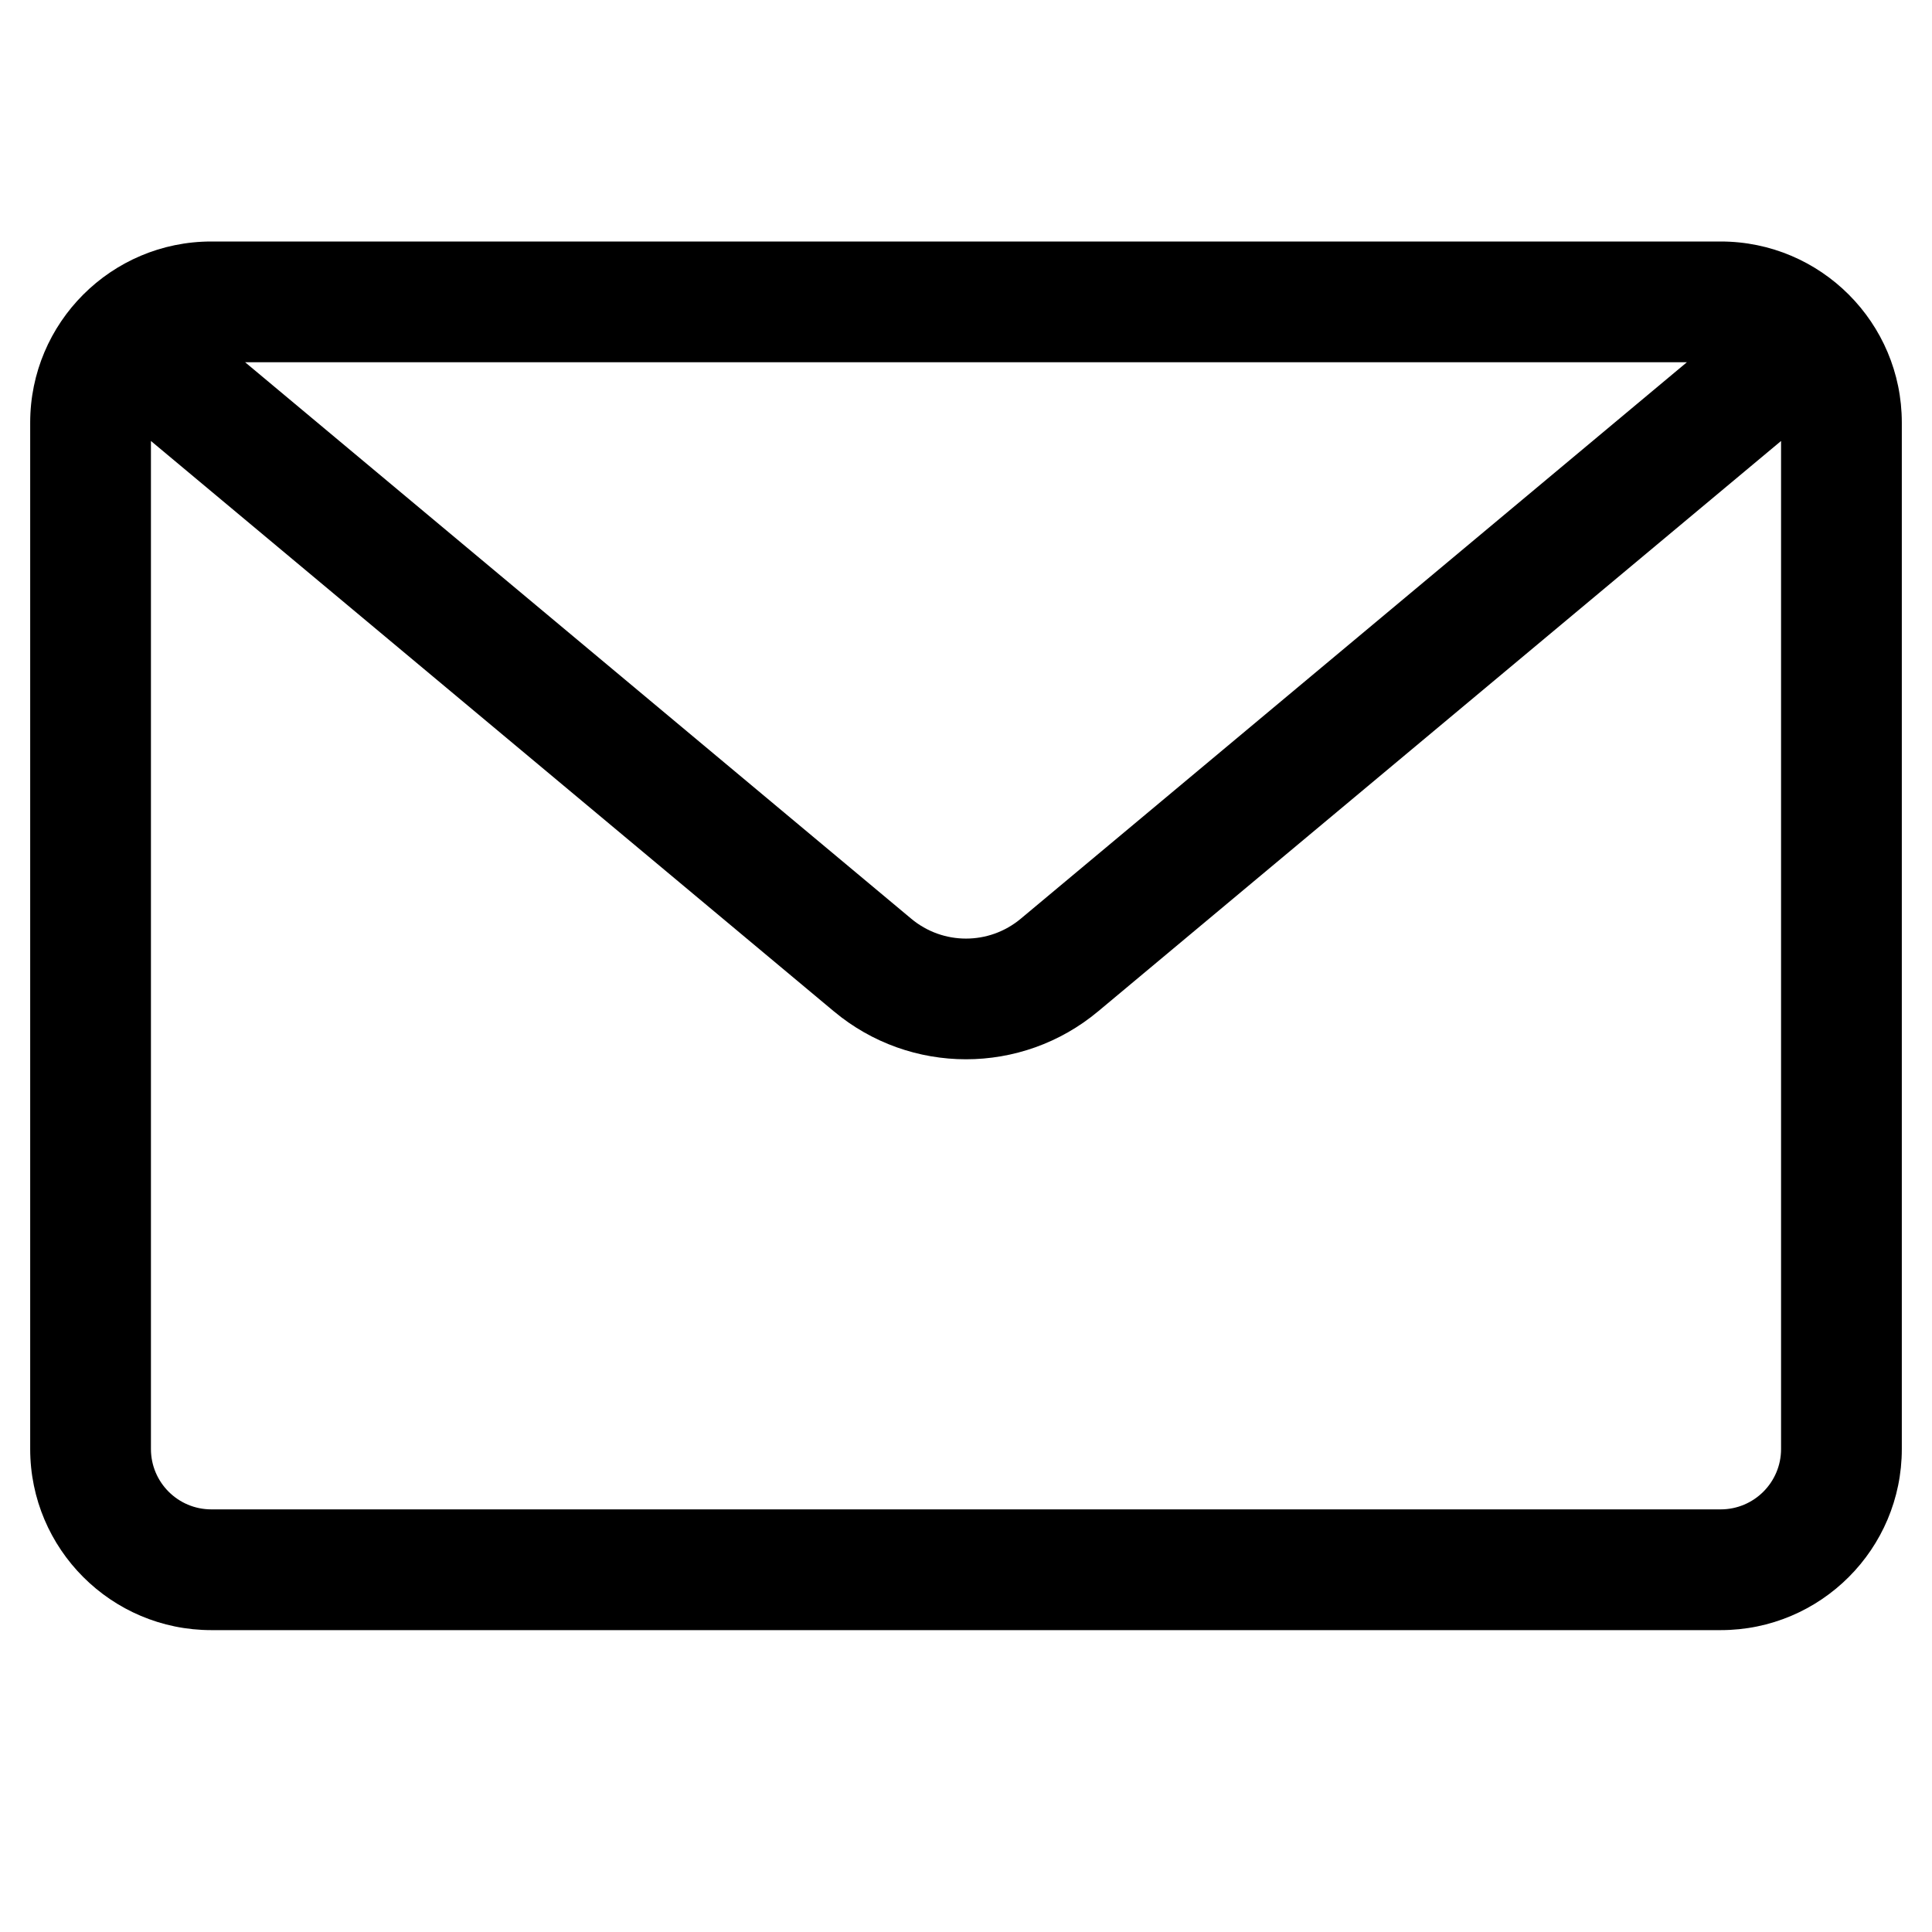
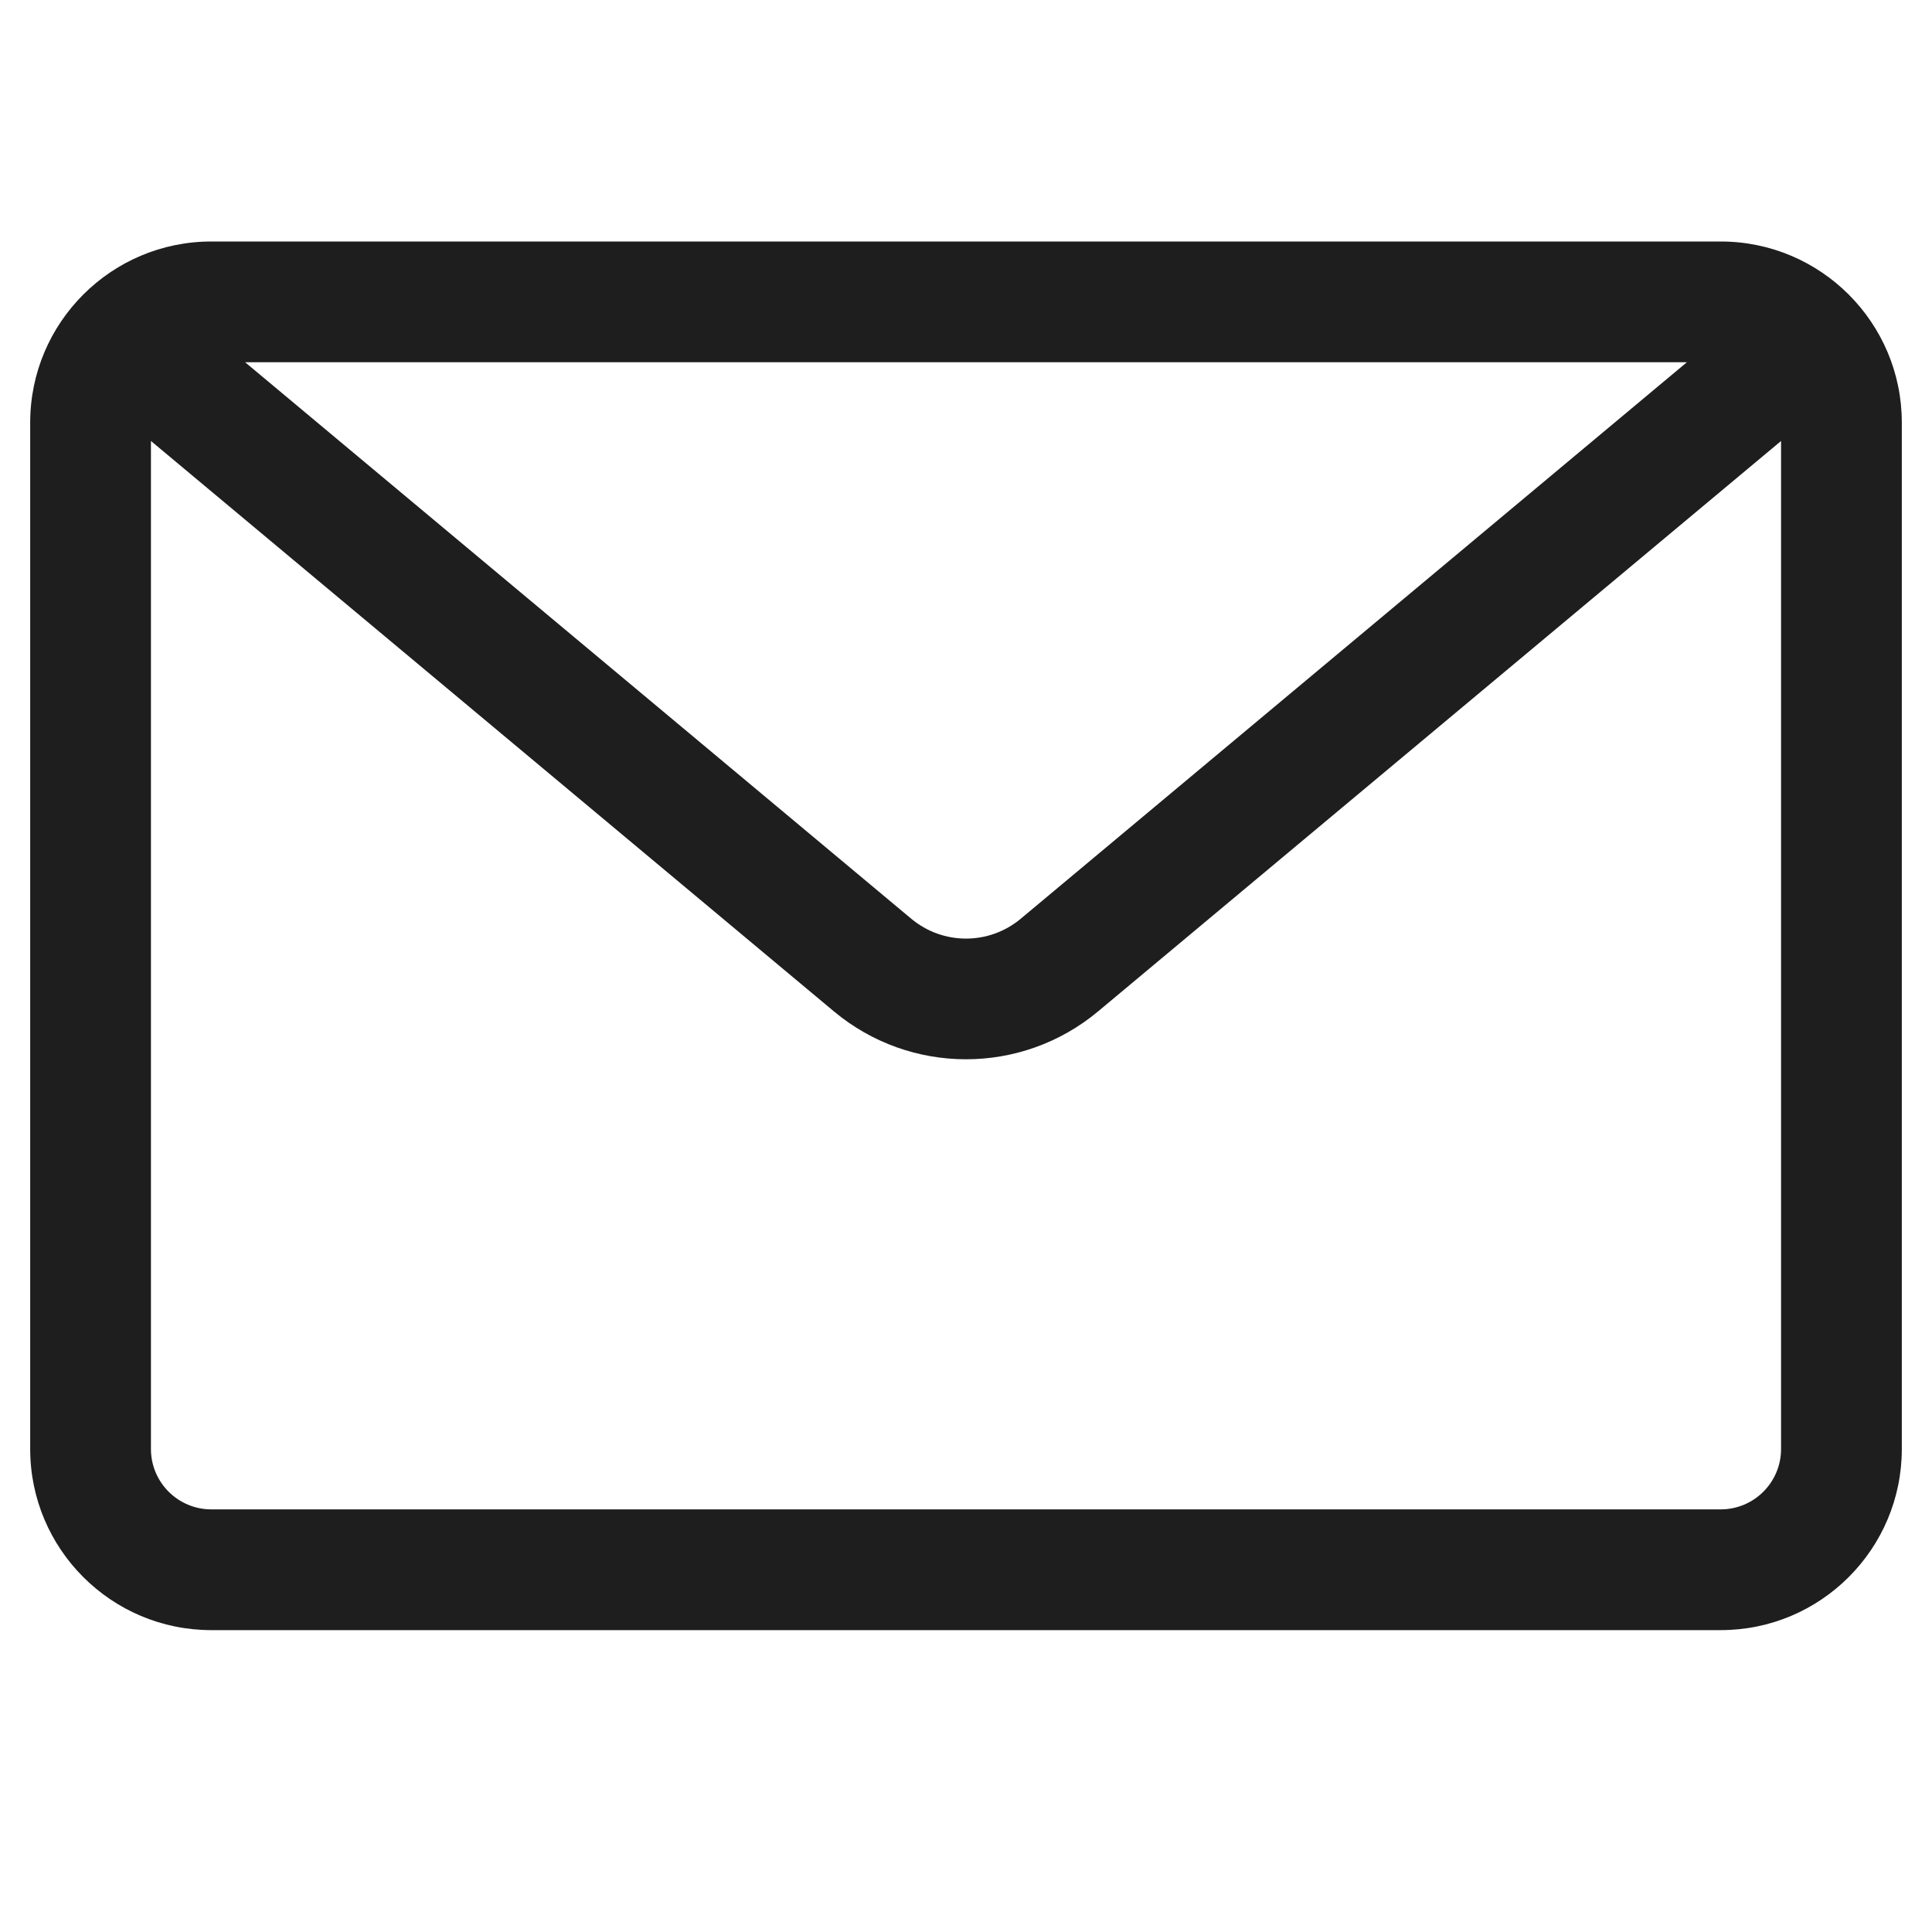
<svg xmlns="http://www.w3.org/2000/svg" width="16" height="16" viewBox="0 0 16 16" fill="none">
-   <path fill-rule="evenodd" clip-rule="evenodd" d="M1.75 2C0.922 2 0.25 2.672 0.25 3.5V12C0.25 12.828 0.922 13.5 1.75 13.5H14.25C15.078 13.5 15.75 12.828 15.75 12V3.5C15.75 2.672 15.078 2 14.25 2H1.75ZM1.25 3.652V12C1.25 12.276 1.474 12.5 1.75 12.5H14.25C14.526 12.5 14.75 12.276 14.75 12V3.652L9.095 8.375C8.461 8.905 7.539 8.905 6.905 8.375L1.25 3.652ZM13.97 3H2.03L7.546 7.608C7.809 7.828 8.191 7.828 8.454 7.608L13.97 3Z" fill="black" />
+   <path fill-rule="evenodd" clip-rule="evenodd" d="M1.75 2C0.922 2 0.25 2.672 0.25 3.5V12C0.25 12.828 0.922 13.5 1.75 13.5H14.25C15.078 13.5 15.75 12.828 15.75 12V3.5C15.75 2.672 15.078 2 14.25 2H1.75ZM1.25 3.652V12C1.25 12.276 1.474 12.5 1.75 12.5H14.25C14.526 12.5 14.75 12.276 14.75 12V3.652L9.095 8.375C8.461 8.905 7.539 8.905 6.905 8.375L1.25 3.652ZM13.97 3H2.03L7.546 7.608C7.809 7.828 8.191 7.828 8.454 7.608L13.97 3Z" fill="#1F1E1E" />
</svg>
